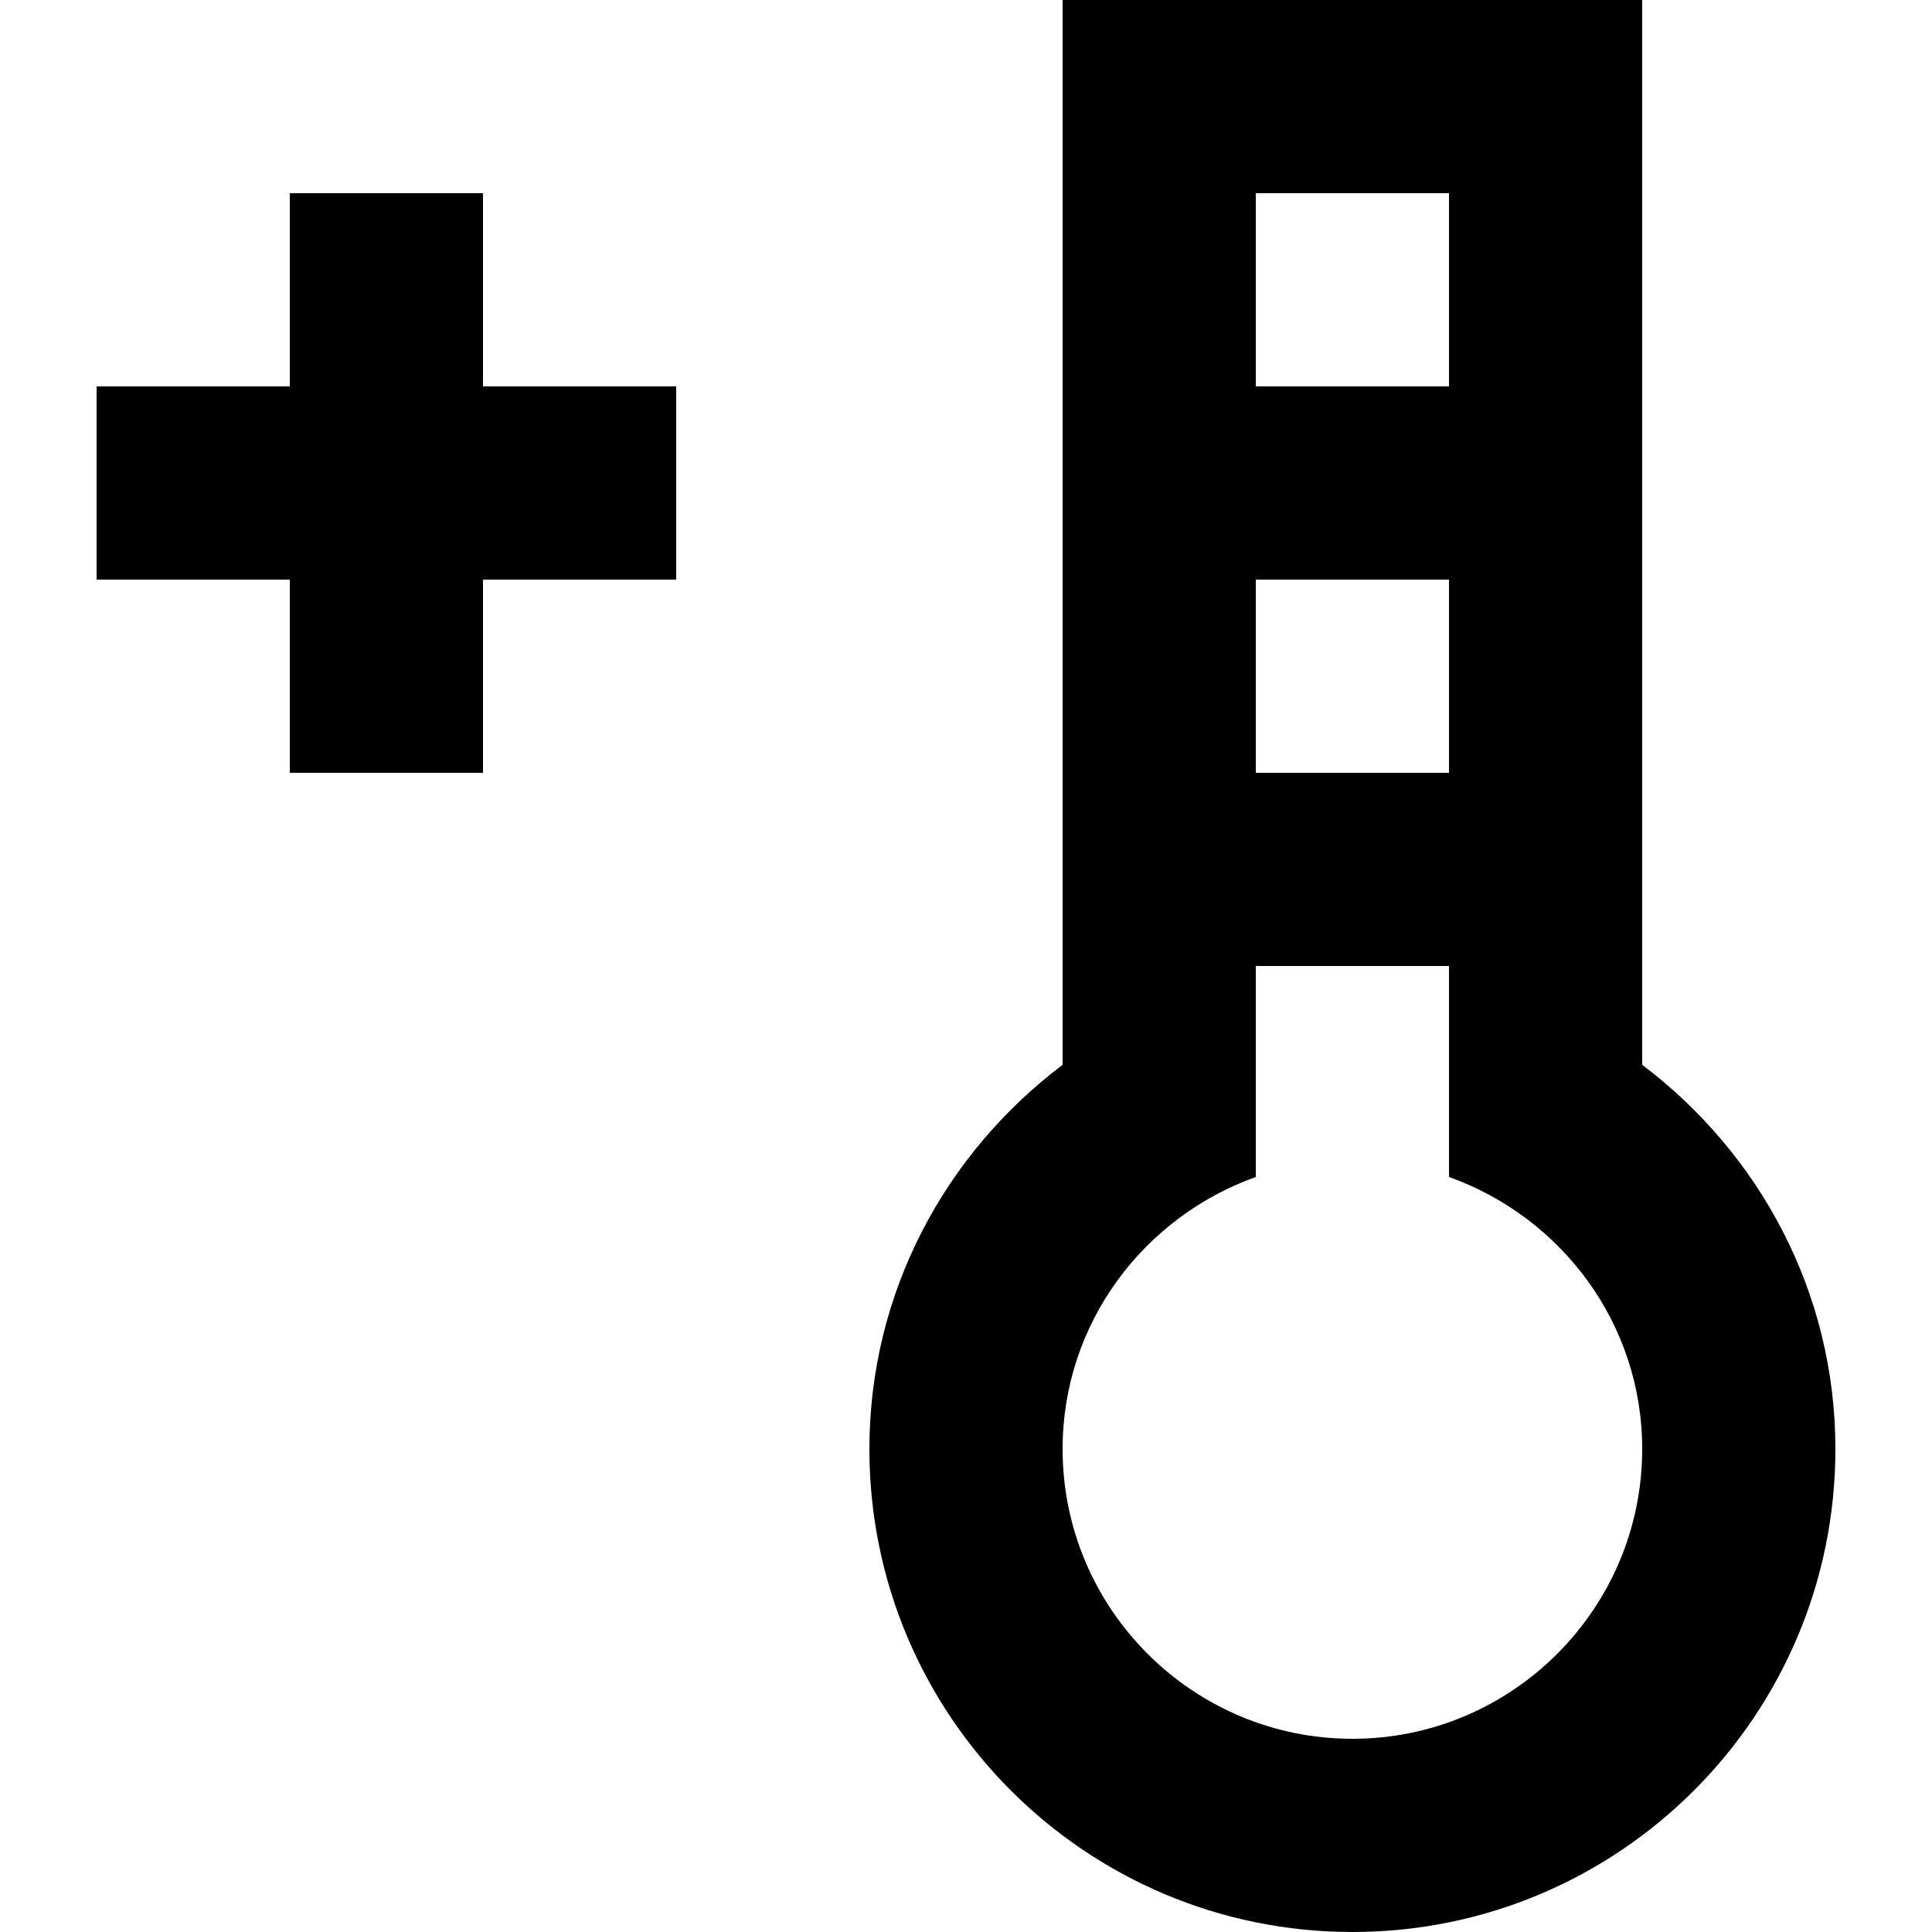
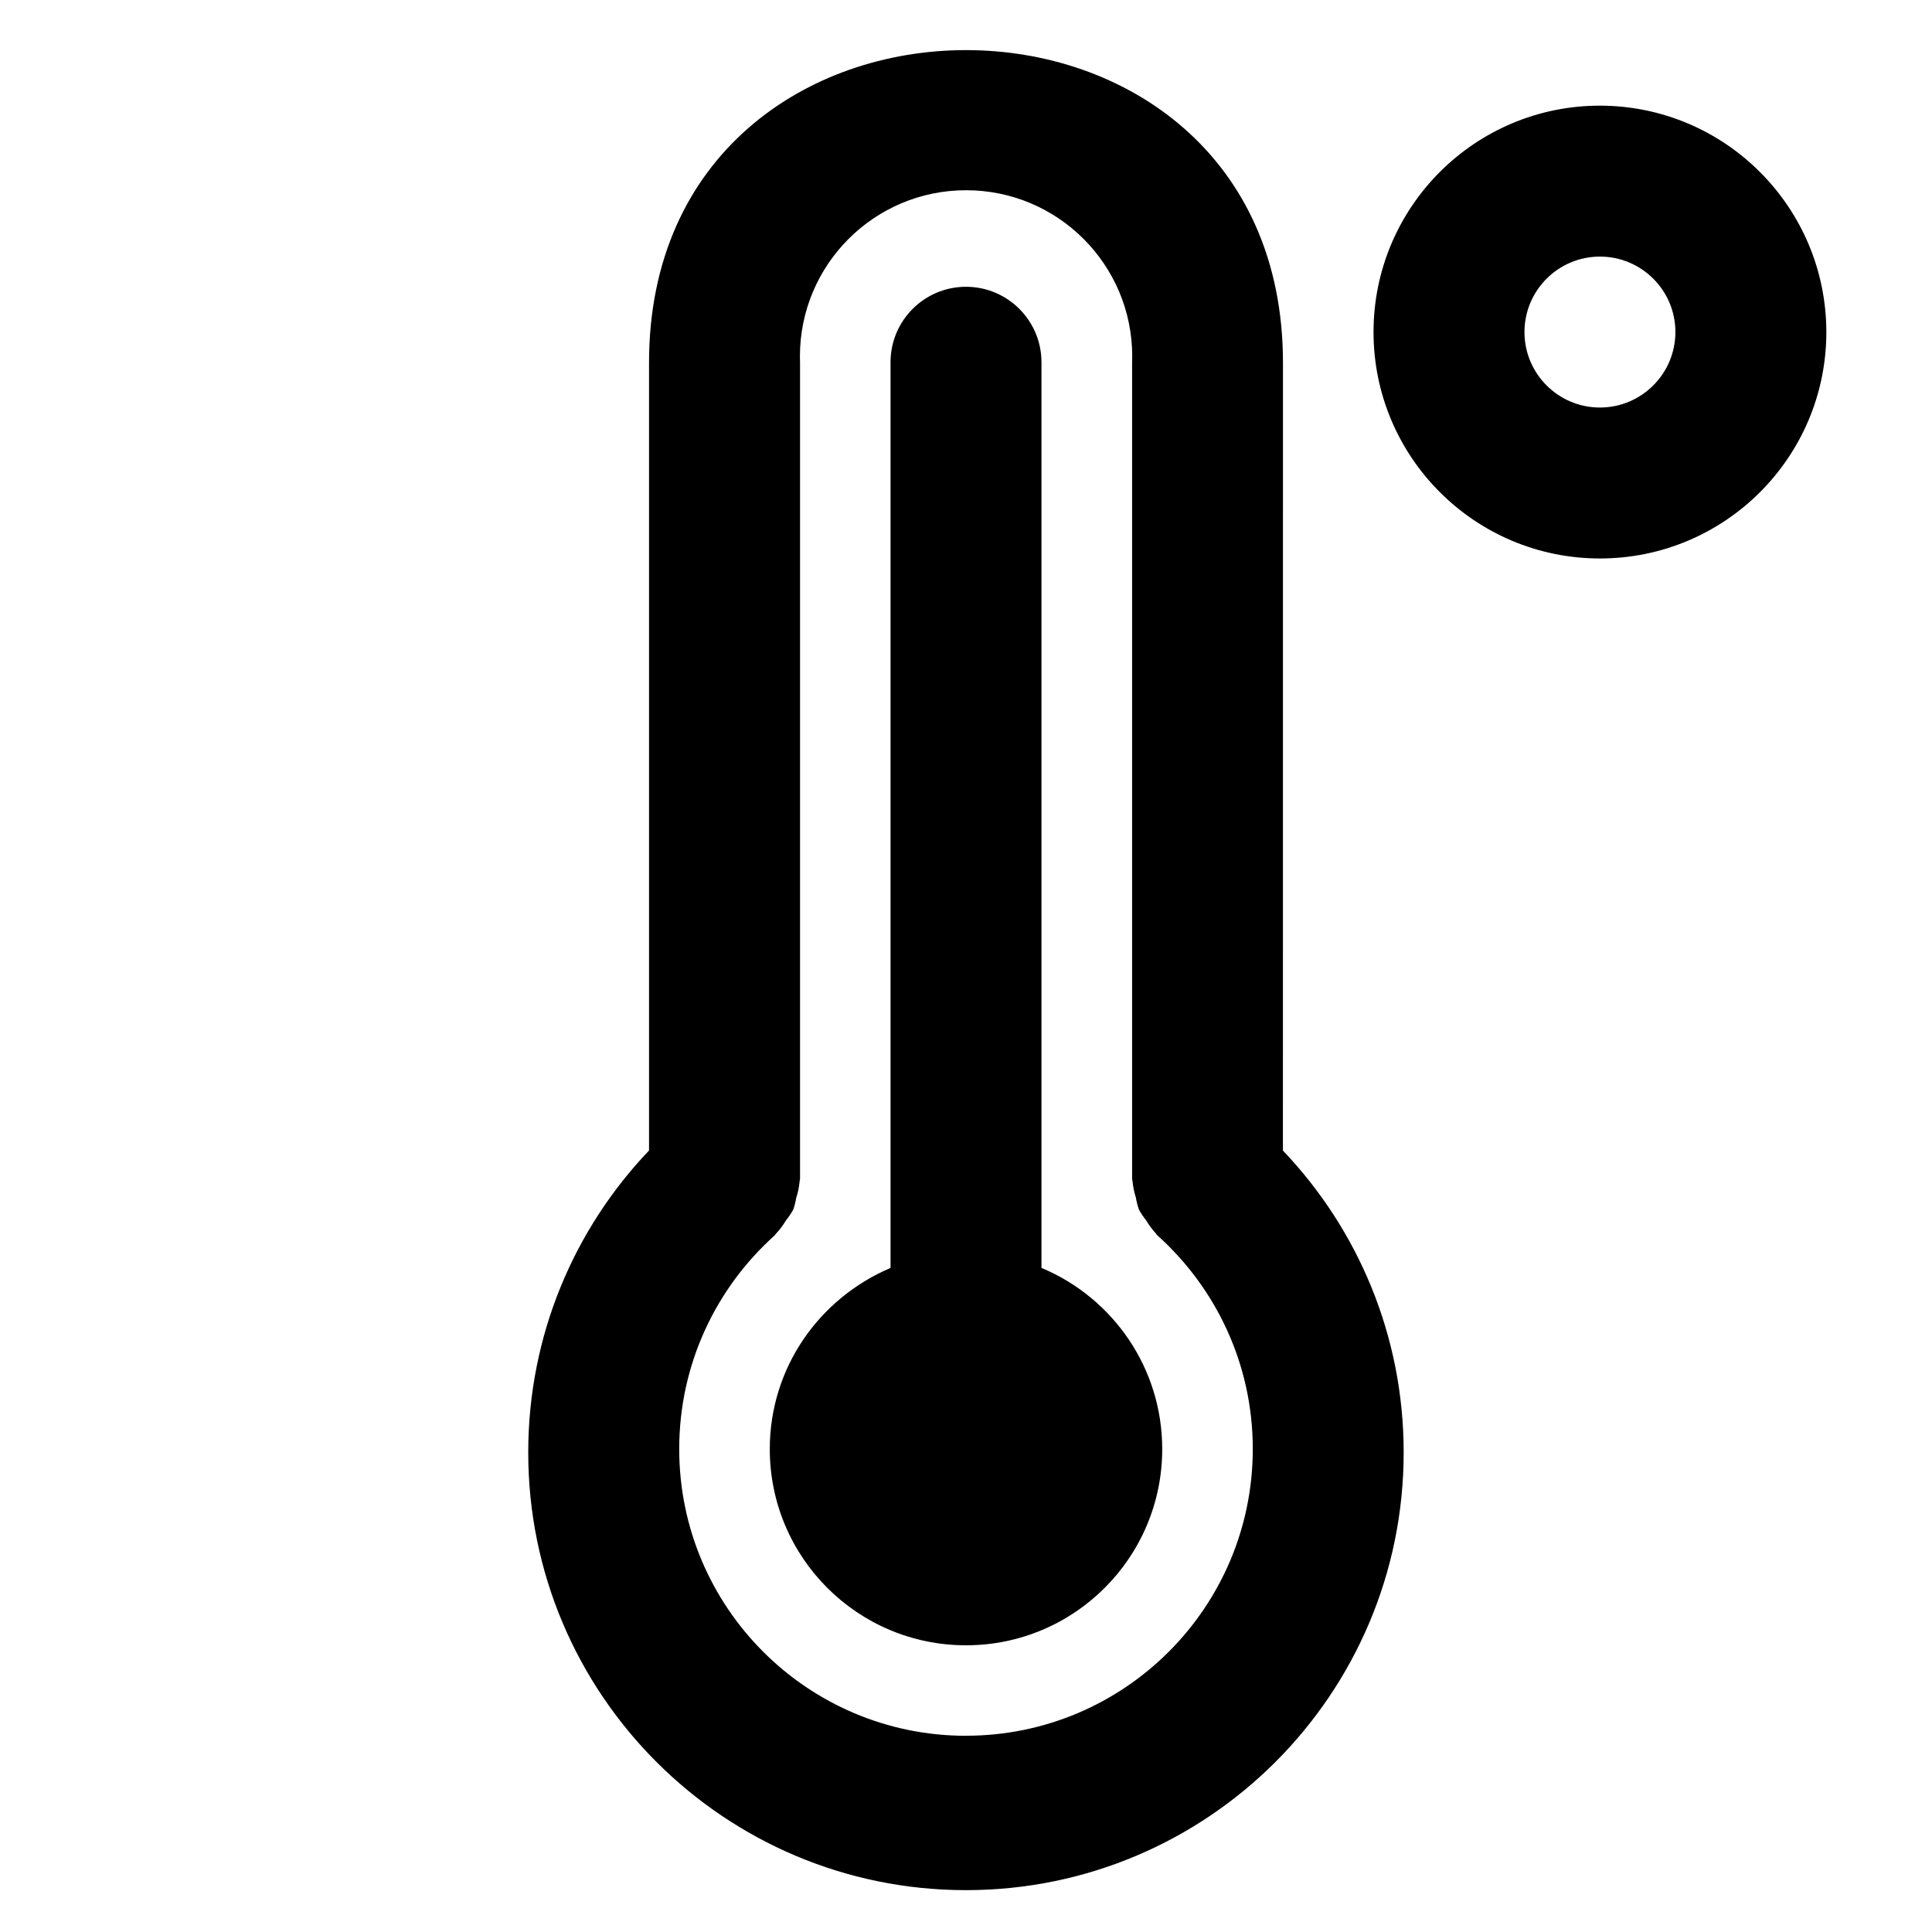
- <svg xmlns="http://www.w3.org/2000/svg" width="800px" height="800px" viewBox="-1 0 20 20" version="1.1">
-   <defs>
- 
- </defs>
-   <g id="Page-1" stroke="none" stroke-width="1" fill="none" fill-rule="evenodd">
-     <g id="Dribbble-Light-Preview" transform="translate(-341, -4879)" fill="#000000">
-       <g id="icons" transform="translate(56, 160)">
-         <path d="M289,4723 L291,4723 L291,4725 L289,4725 L289,4727 L287,4727 L287,4725 L285,4725 L285,4723 L287,4723 L287,4721 L289,4721 L289,4723 Z M298,4737 C296.346,4737 295,4735.654 295,4734 C295,4732.698 295.839,4731.599 297,4731.184 L297,4729.101 L297,4729 L299,4729 L299,4729.101 L299,4731.184 C300.161,4731.599 301,4732.698 301,4734 C301,4735.654 299.654,4737 298,4737 L298,4737 Z M297,4727 L299,4727 L299,4725 L297,4725 L297,4727 Z M297,4723 L299,4723 L299,4721 L297,4721 L297,4723 Z M301,4730.023 L301,4719 L295,4719 L295,4730.023 C293.792,4730.935 293,4732.37 293,4734 C293,4736.761 295.239,4739 298,4739 C300.761,4739 303,4736.761 303,4734 C303,4732.37 302.208,4730.935 301,4730.023 L301,4730.023 Z" id="thermometer_plus-[#751]">
- 
- </path>
-       </g>
-     </g>
-   </g>
+ <svg xmlns="http://www.w3.org/2000/svg" id="Layer_1" data-name="Layer 1" viewBox="0 0 800 800">
+   <path d="M531.25,150.2c0-172.6-262.5-172.6-262.5,0v326.2c-30.95,32.45-50.02,76.53-50.02,125.02,0,100.1,81.15,181.25,181.25,181.25s181.25-81.15,181.25-181.25c0-48.5-19.05-92.55-50.08-125.08l.08.08.02-326.22ZM400,718.75c-65.58,0-118.75-53.18-118.75-118.75,0-35.13,15.25-66.67,39.5-88.43l.1-.1c.22-.2.32-.5.55-.72,1.48-1.57,2.8-3.32,3.92-5.2l.08-.15c1.08-1.32,2.1-2.83,2.98-4.37l.08-.15c.5-1.38.92-3.05,1.22-4.75l.03-.17c.68-2.02,1.17-4.37,1.4-6.8v-.12l.17-.83V150.2c-.03-.78-.05-1.7-.05-2.63,0-38,30.8-68.8,68.8-68.8s68.8,30.8,68.8,68.8c0,.93-.02,1.85-.05,2.75v-.13,338c0,.3.17.58.17.87.23,2.45.7,4.7,1.4,6.85l-.05-.23c.33,1.98.78,3.73,1.38,5.42l-.08-.23c.95,1.7,1.98,3.18,3.07,4.55l-.05-.05c1.2,2.02,2.52,3.77,4,5.38l-.02-.02c.23.23.3.52.55.72,24.35,21.85,39.6,53.4,39.6,88.53,0,65.57-53.18,118.75-118.75,118.75h0ZM431.25,525.02V150c0-17.25-14-31.25-31.25-31.25s-31.25,14-31.25,31.25h0v375.03c-29.6,12.58-50,41.4-50,75,0,44.88,36.37,81.25,81.25,81.25s81.25-36.37,81.25-81.25c0-33.6-20.4-62.42-49.48-74.8l-.52-.2ZM662.5,43.75c-51.77,0-93.75,41.97-93.75,93.75s41.98,93.75,93.75,93.75,93.75-41.97,93.75-93.75h0c-.05-51.75-42-93.7-93.75-93.75h0ZM662.5,168.75c-17.25,0-31.25-14-31.25-31.25s14-31.25,31.25-31.25,31.25,14,31.25,31.25h0c-.02,17.25-14,31.23-31.25,31.25h0Z" />
</svg>
